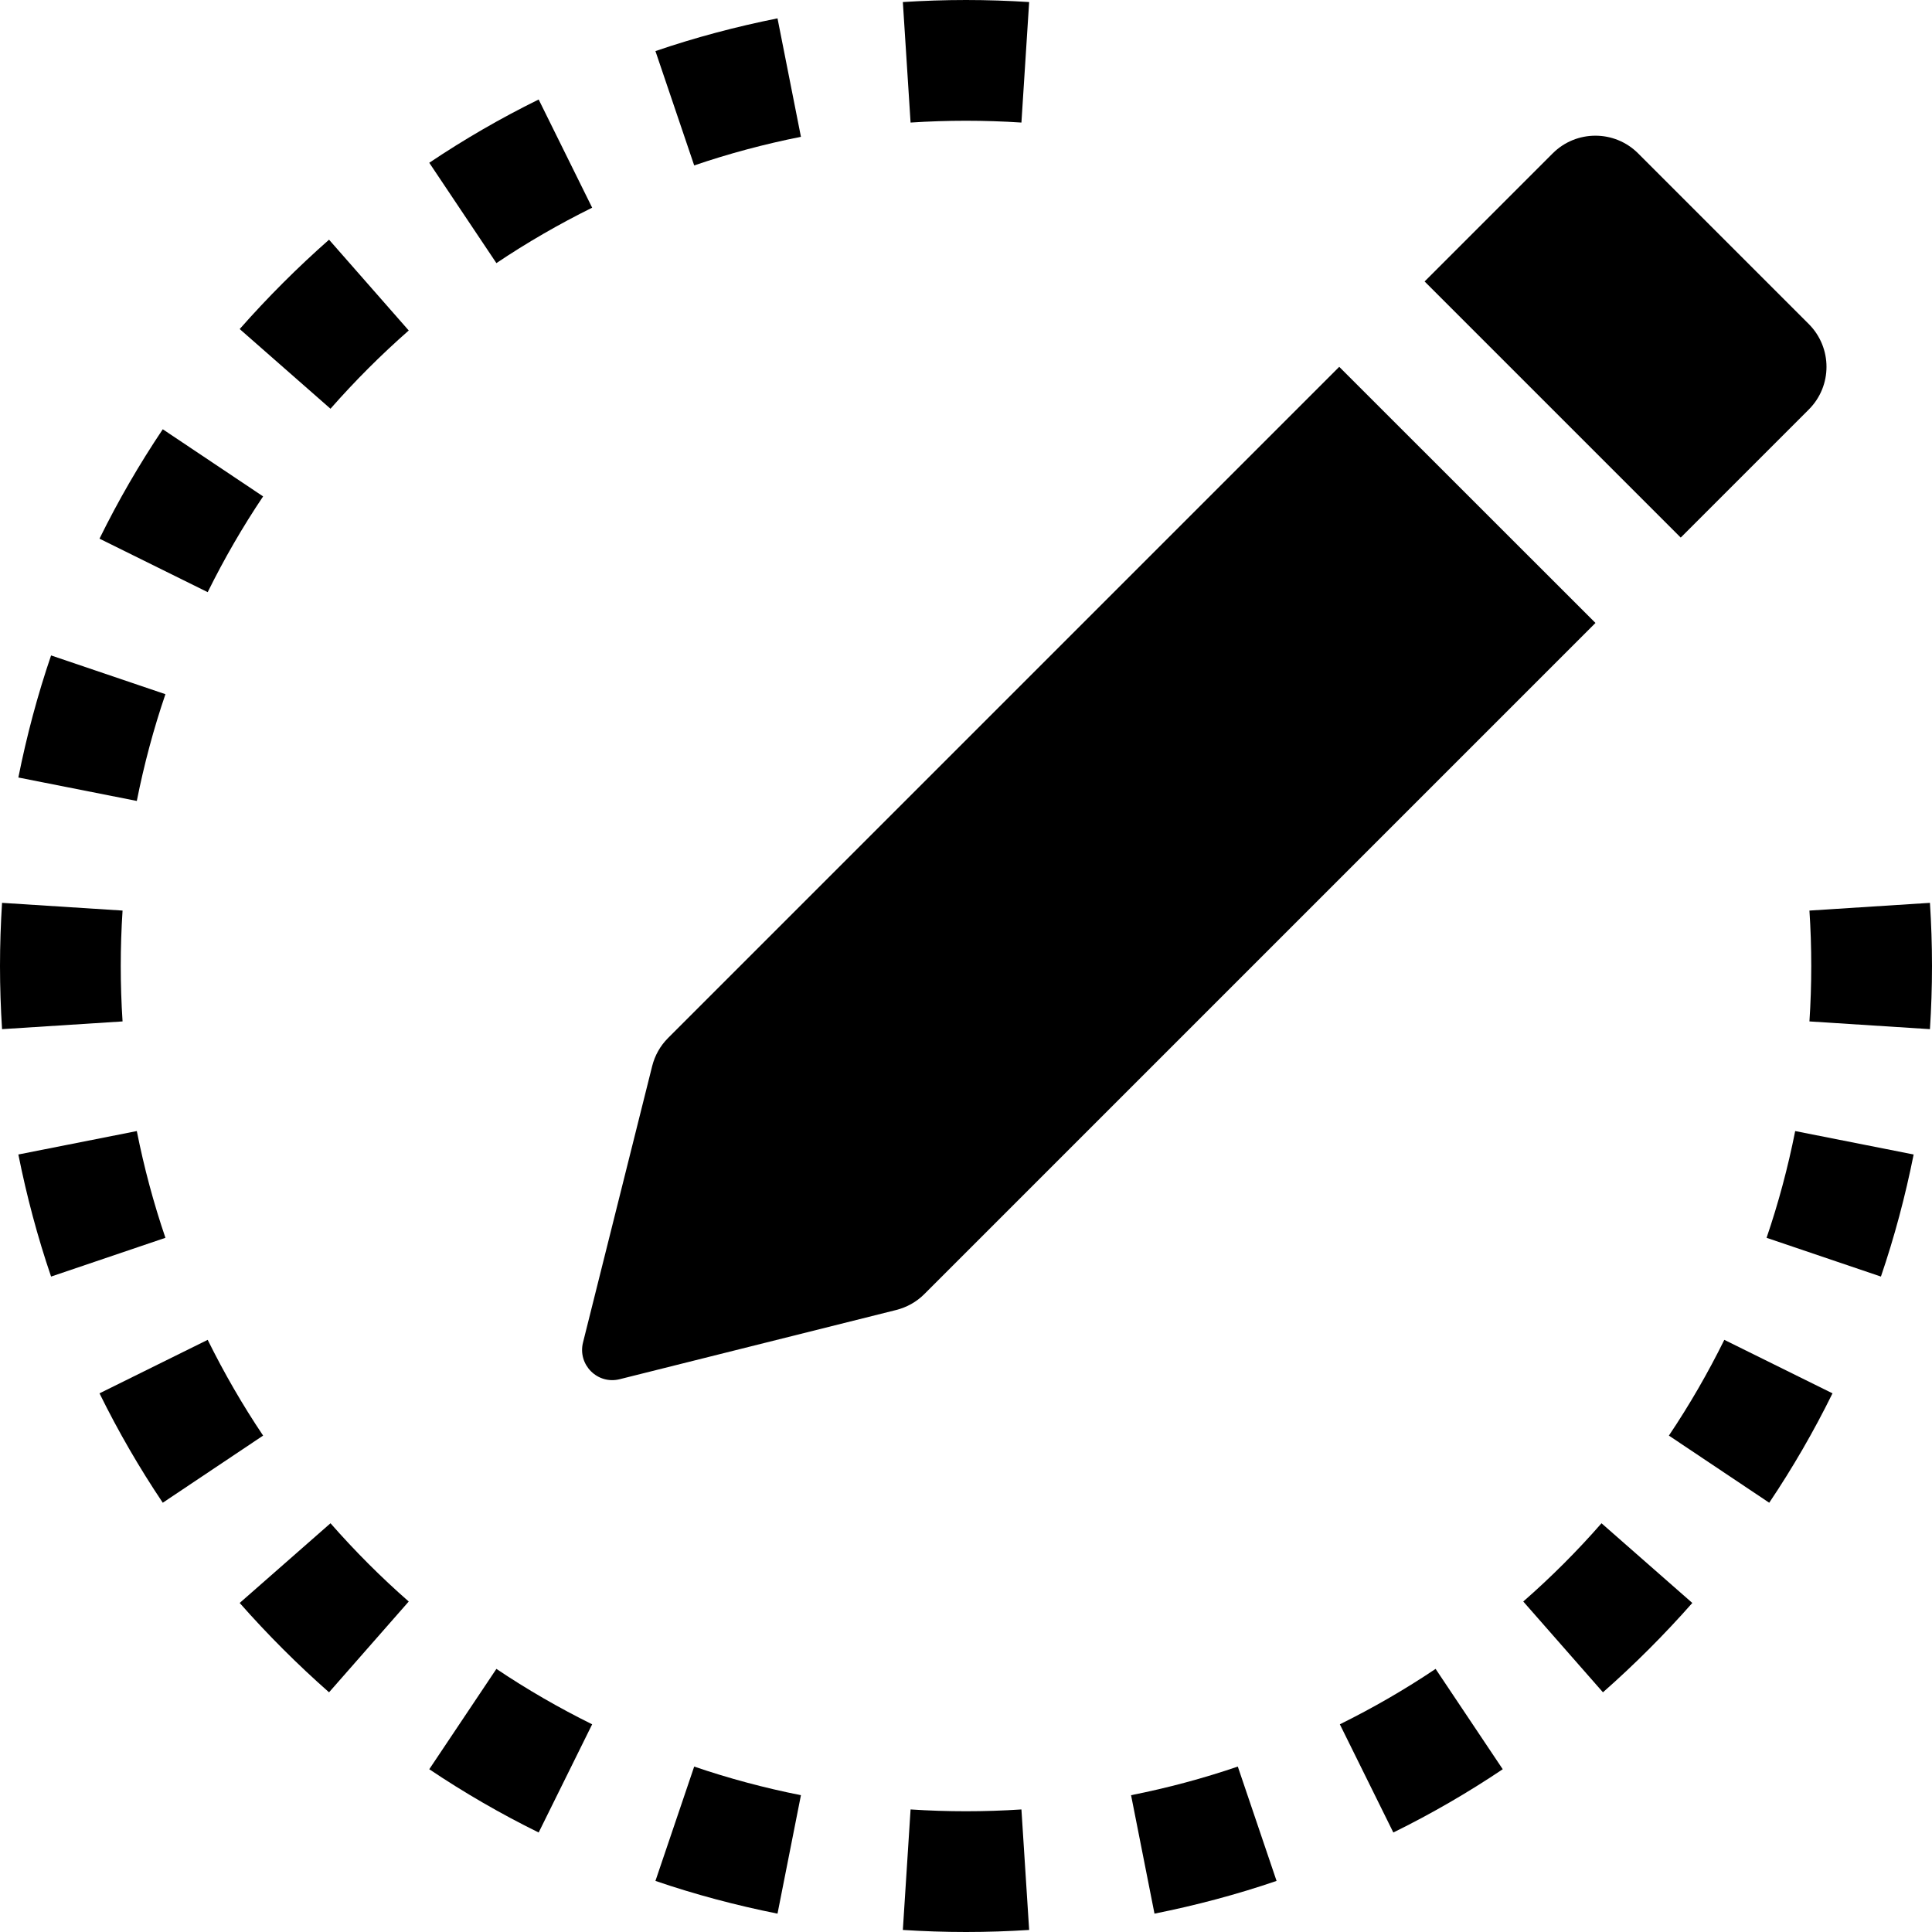
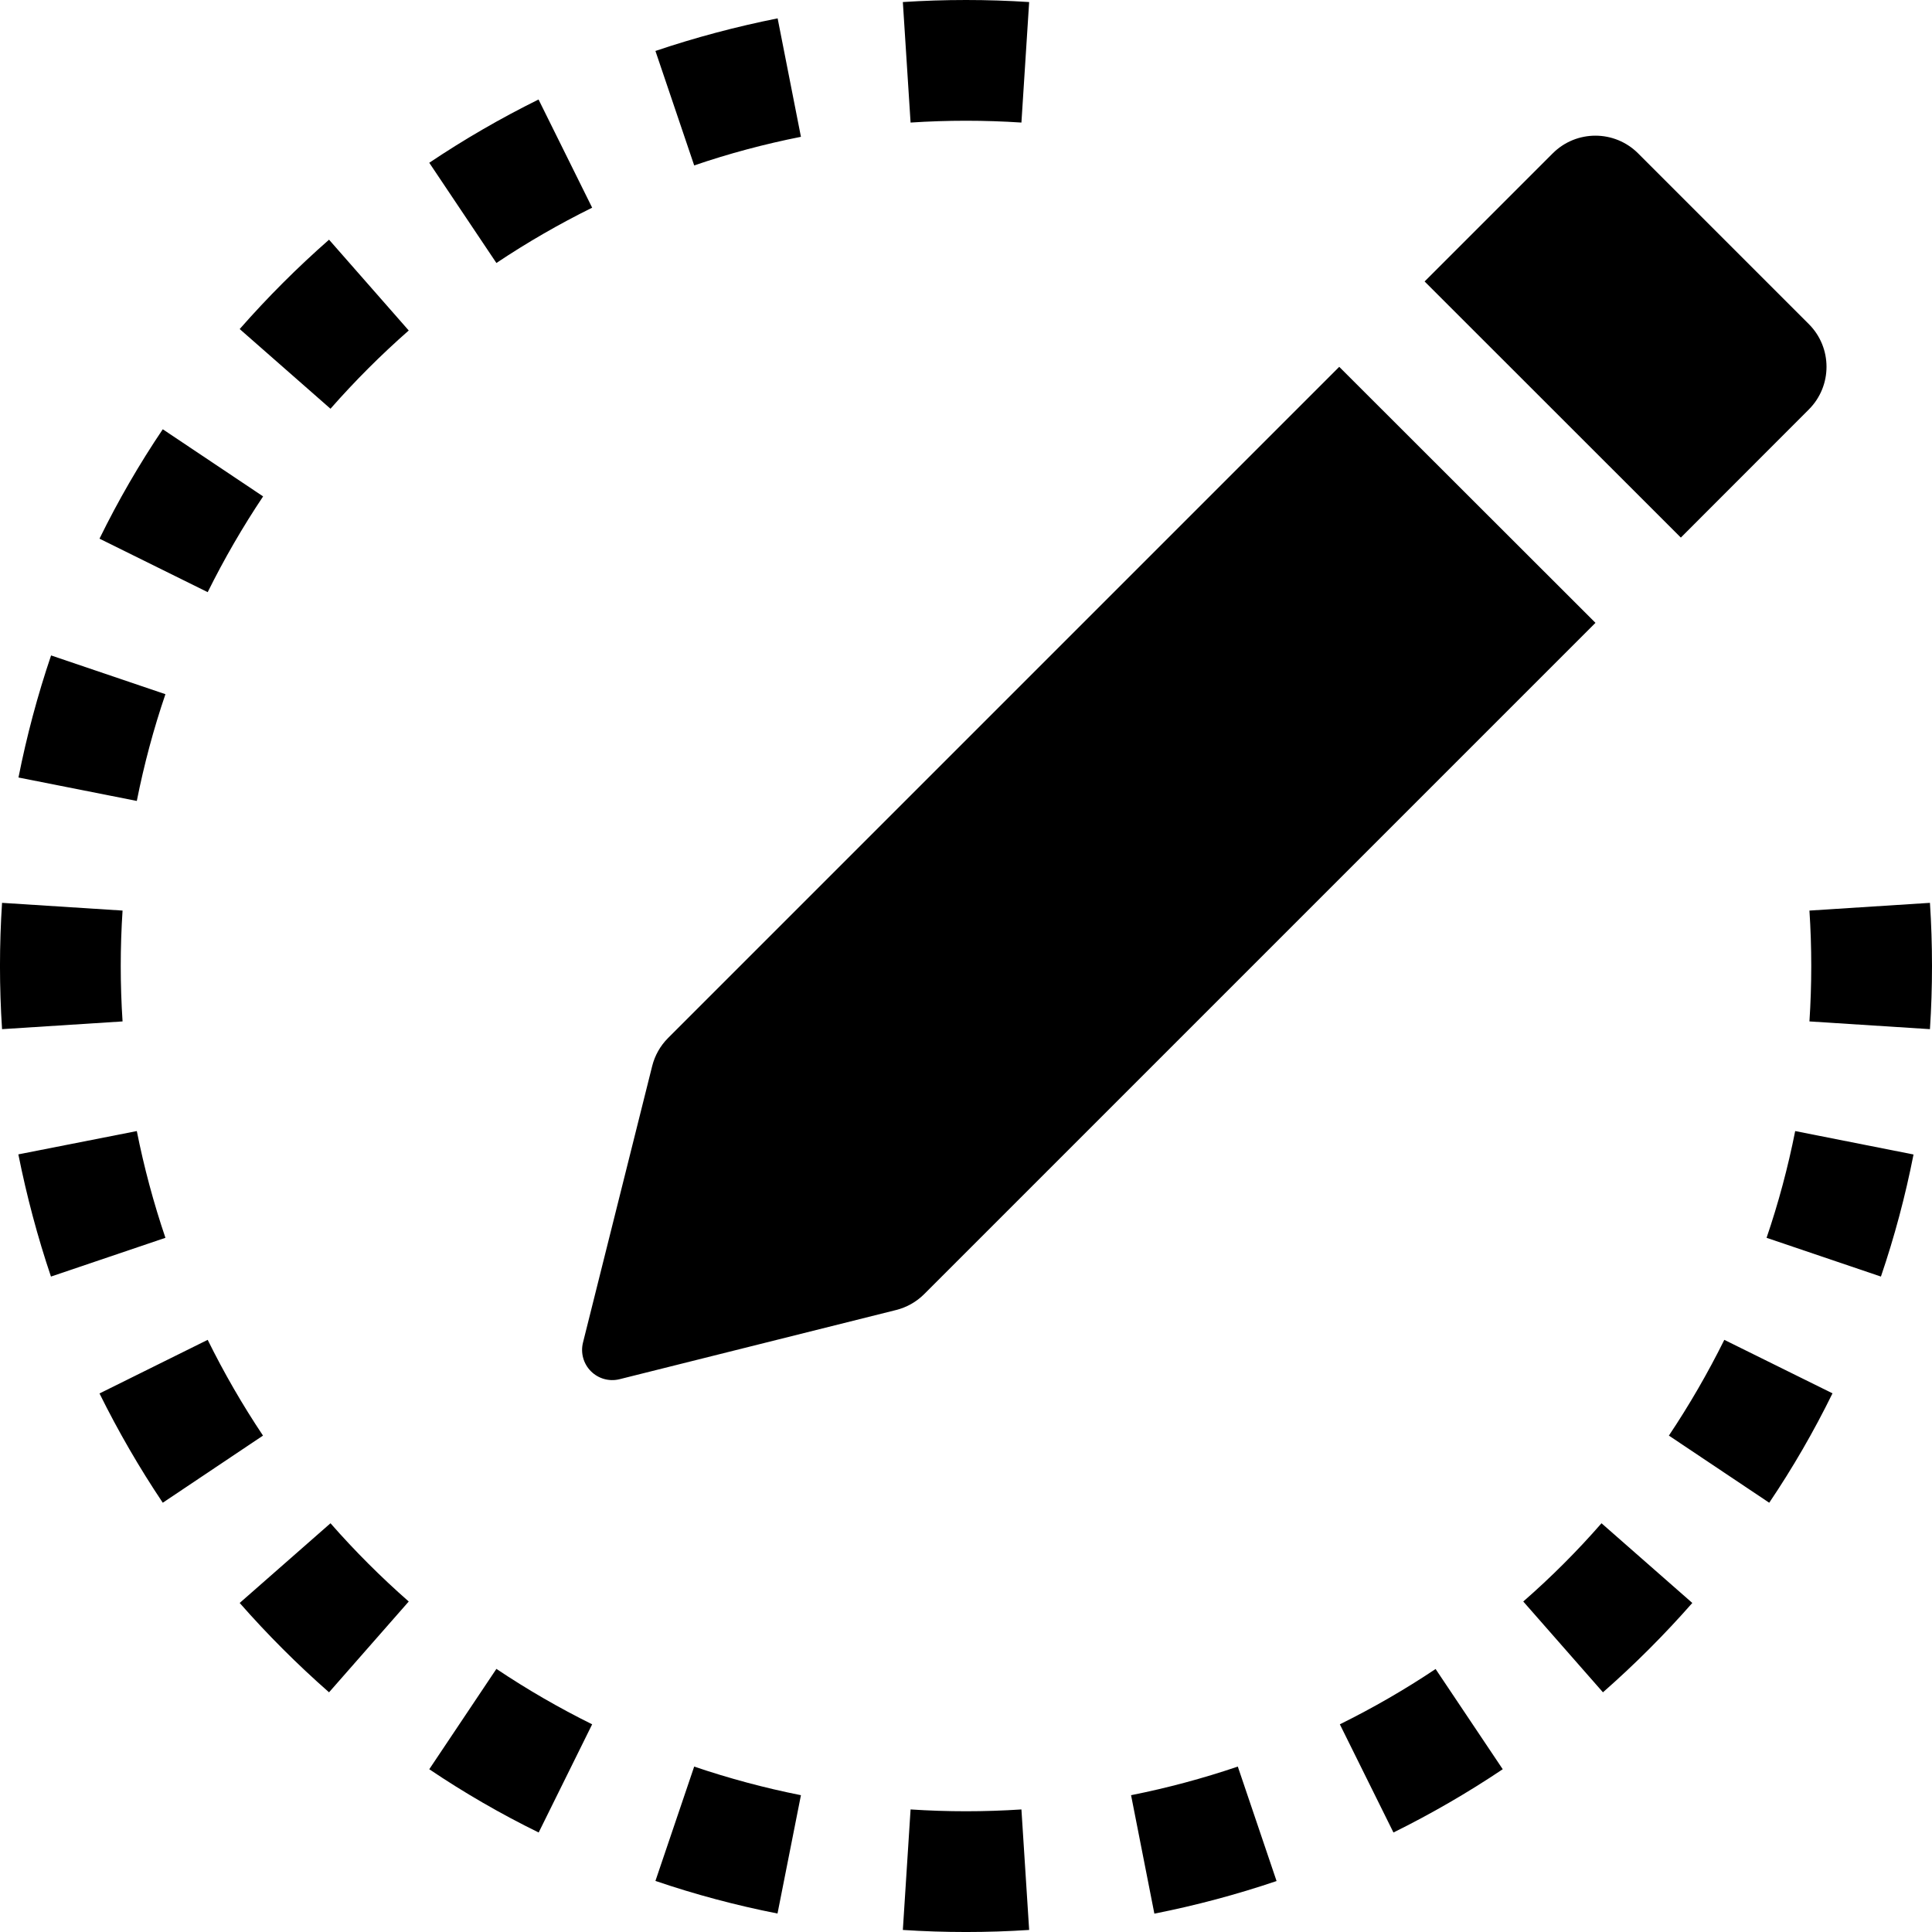
- <svg xmlns="http://www.w3.org/2000/svg" width="16" height="16" viewBox="0 0 16 16" fill="none">
-   <path d="M12.859 1.27C13.054 1.075 13.371 1.075 13.566 1.27L14.98 2.684C15.175 2.88 15.175 3.196 14.98 3.391L13.919 4.452L11.798 2.331L12.859 1.27Z" fill="currentColor" />
-   <path d="M11.091 3.038L13.213 5.159L7.654 10.718C7.59 10.782 7.509 10.827 7.421 10.849L5.132 11.422C4.948 11.468 4.783 11.302 4.828 11.119L5.401 8.829C5.423 8.741 5.468 8.661 5.532 8.597L11.091 3.038Z" fill="currentColor" />
-   <path d="M8 0C7.824 0 7.65 0.006 7.477 0.017L7.541 1.015C7.693 1.005 7.846 1 8 1C8.154 1 8.307 1.005 8.459 1.015L8.523 0.017C8.35 0.006 8.176 0 8 0Z" fill="currentColor" />
-   <path d="M6.439 0.152C6.094 0.221 5.756 0.311 5.428 0.423L5.749 1.37C6.036 1.272 6.331 1.193 6.633 1.133L6.439 0.152Z" fill="currentColor" />
-   <path d="M4.461 0.824C4.146 0.979 3.844 1.154 3.555 1.348L4.111 2.179C4.364 2.009 4.629 1.856 4.904 1.72L4.461 0.824Z" fill="currentColor" />
-   <path d="M2.725 1.985C2.463 2.216 2.216 2.463 1.985 2.725L2.737 3.385C2.939 3.155 3.155 2.939 3.385 2.737L2.725 1.985Z" fill="currentColor" />
-   <path d="M1.348 3.555C1.154 3.844 0.979 4.146 0.824 4.461L1.72 4.904C1.856 4.629 2.009 4.364 2.179 4.111L1.348 3.555Z" fill="currentColor" />
-   <path d="M0.423 5.428C0.311 5.756 0.221 6.094 0.152 6.439L1.133 6.633C1.193 6.331 1.272 6.036 1.37 5.749L0.423 5.428Z" fill="currentColor" />
-   <path d="M0.017 7.477C0.006 7.65 0 7.824 0 8C0 8.176 0.006 8.35 0.017 8.523L1.015 8.459C1.005 8.307 1 8.154 1 8C1 7.846 1.005 7.693 1.015 7.541L0.017 7.477Z" fill="currentColor" />
-   <path d="M16 8C16 7.824 15.994 7.65 15.983 7.477L14.985 7.541C14.995 7.693 15 7.846 15 8C15 8.154 14.995 8.307 14.985 8.459L15.983 8.523C15.994 8.35 16 8.176 16 8Z" fill="currentColor" />
-   <path d="M0.152 9.561C0.221 9.906 0.311 10.244 0.423 10.572L1.37 10.251C1.272 9.964 1.193 9.669 1.133 9.367L0.152 9.561Z" fill="currentColor" />
-   <path d="M15.577 10.572C15.689 10.244 15.779 9.906 15.848 9.561L14.867 9.367C14.807 9.669 14.728 9.964 14.63 10.251L15.577 10.572Z" fill="currentColor" />
-   <path d="M0.824 11.539C0.979 11.854 1.154 12.156 1.348 12.445L2.179 11.889C2.009 11.636 1.856 11.371 1.72 11.096L0.824 11.539Z" fill="currentColor" />
-   <path d="M14.652 12.445C14.846 12.156 15.021 11.854 15.176 11.539L14.28 11.096C14.144 11.371 13.991 11.636 13.821 11.889L14.652 12.445Z" fill="currentColor" />
-   <path d="M1.985 13.275C2.216 13.537 2.463 13.784 2.725 14.015L3.385 13.263C3.155 13.062 2.939 12.845 2.737 12.615L1.985 13.275Z" fill="currentColor" />
-   <path d="M13.275 14.015C13.537 13.784 13.784 13.537 14.015 13.275L13.263 12.615C13.062 12.845 12.845 13.062 12.615 13.263L13.275 14.015Z" fill="currentColor" />
-   <path d="M11.539 15.176C11.854 15.021 12.156 14.846 12.445 14.652L11.889 13.821C11.636 13.991 11.371 14.144 11.096 14.28L11.539 15.176Z" fill="currentColor" />
-   <path d="M3.555 14.652C3.844 14.846 4.146 15.021 4.461 15.176L4.904 14.28C4.629 14.144 4.364 13.991 4.111 13.821L3.555 14.652Z" fill="currentColor" />
-   <path d="M5.428 15.577C5.756 15.689 6.094 15.779 6.439 15.848L6.633 14.867C6.331 14.807 6.036 14.728 5.749 14.63L5.428 15.577Z" fill="currentColor" />
-   <path d="M9.561 15.848C9.906 15.779 10.244 15.689 10.572 15.577L10.251 14.63C9.964 14.728 9.669 14.807 9.367 14.867L9.561 15.848Z" fill="currentColor" />
-   <path d="M7.477 15.983C7.65 15.994 7.824 16 8 16C8.176 16 8.35 15.994 8.523 15.983L8.459 14.985C8.307 14.995 8.154 15 8 15C7.846 15 7.693 14.995 7.541 14.985L7.477 15.983Z" fill="currentColor" />
+ <svg xmlns="http://www.w3.org/2000/svg" width="16" height="16" fill="none">
+   <path fill="currentColor" d="M12.859 1.27a.5.5 0 0 1 .707 0l1.414 1.414a.5.5 0 0 1 0 .707l-1.06 1.061-2.122-2.121zM11.091 3.038l2.122 2.12-5.56 5.56a.5.5 0 0 1-.232.131l-2.29.573a.25.25 0 0 1-.303-.303l.573-2.29a.5.5 0 0 1 .131-.232zM8 0q-.264 0-.523.017l.064.998a7 7 0 0 1 .918 0l.064-.998A8 8 0 0 0 8 0M6.44.152q-.52.104-1.012.27l.321.948q.43-.147.884-.237zM4.46.824q-.471.233-.905.524l.556.83q.38-.254.793-.458zM2.725 1.985q-.394.346-.74.74l.752.66q.303-.345.648-.648zM1.348 3.555q-.292.433-.524.906l.896.443q.205-.413.459-.793zM.423 5.428a8 8 0 0 0-.27 1.011l.98.194q.09-.453.237-.884zM.017 7.477a8 8 0 0 0 0 1.046l.998-.064a7 7 0 0 1 0-.918zM16 8a8 8 0 0 0-.017-.523l-.998.064a7 7 0 0 1 0 .918l.998.064A8 8 0 0 0 16 8M.152 9.56q.104.52.27 1.012l.948-.321a7 7 0 0 1-.237-.884zM15.577 10.572q.168-.493.27-1.011l-.98-.194q-.09.453-.237.884zM.824 11.54a8 8 0 0 0 .524.905l.83-.556a7 7 0 0 1-.458-.793zM14.652 12.445q.292-.433.524-.906l-.896-.443q-.205.413-.459.793zM1.985 13.275q.346.394.74.74l.66-.752a7 7 0 0 1-.648-.648zM13.275 14.015q.394-.346.74-.74l-.752-.66q-.302.346-.648.648zM11.54 15.176q.471-.233.905-.524l-.556-.83q-.38.254-.793.458zM3.555 14.652q.433.292.906.524l.443-.896a7 7 0 0 1-.793-.459zM5.428 15.577q.493.168 1.011.27l.194-.98a7 7 0 0 1-.884-.237zM9.56 15.848a8 8 0 0 0 1.012-.27l-.321-.948a7 7 0 0 1-.884.237zM7.477 15.983a8 8 0 0 0 1.046 0l-.064-.998a7 7 0 0 1-.918 0z" />
</svg>
